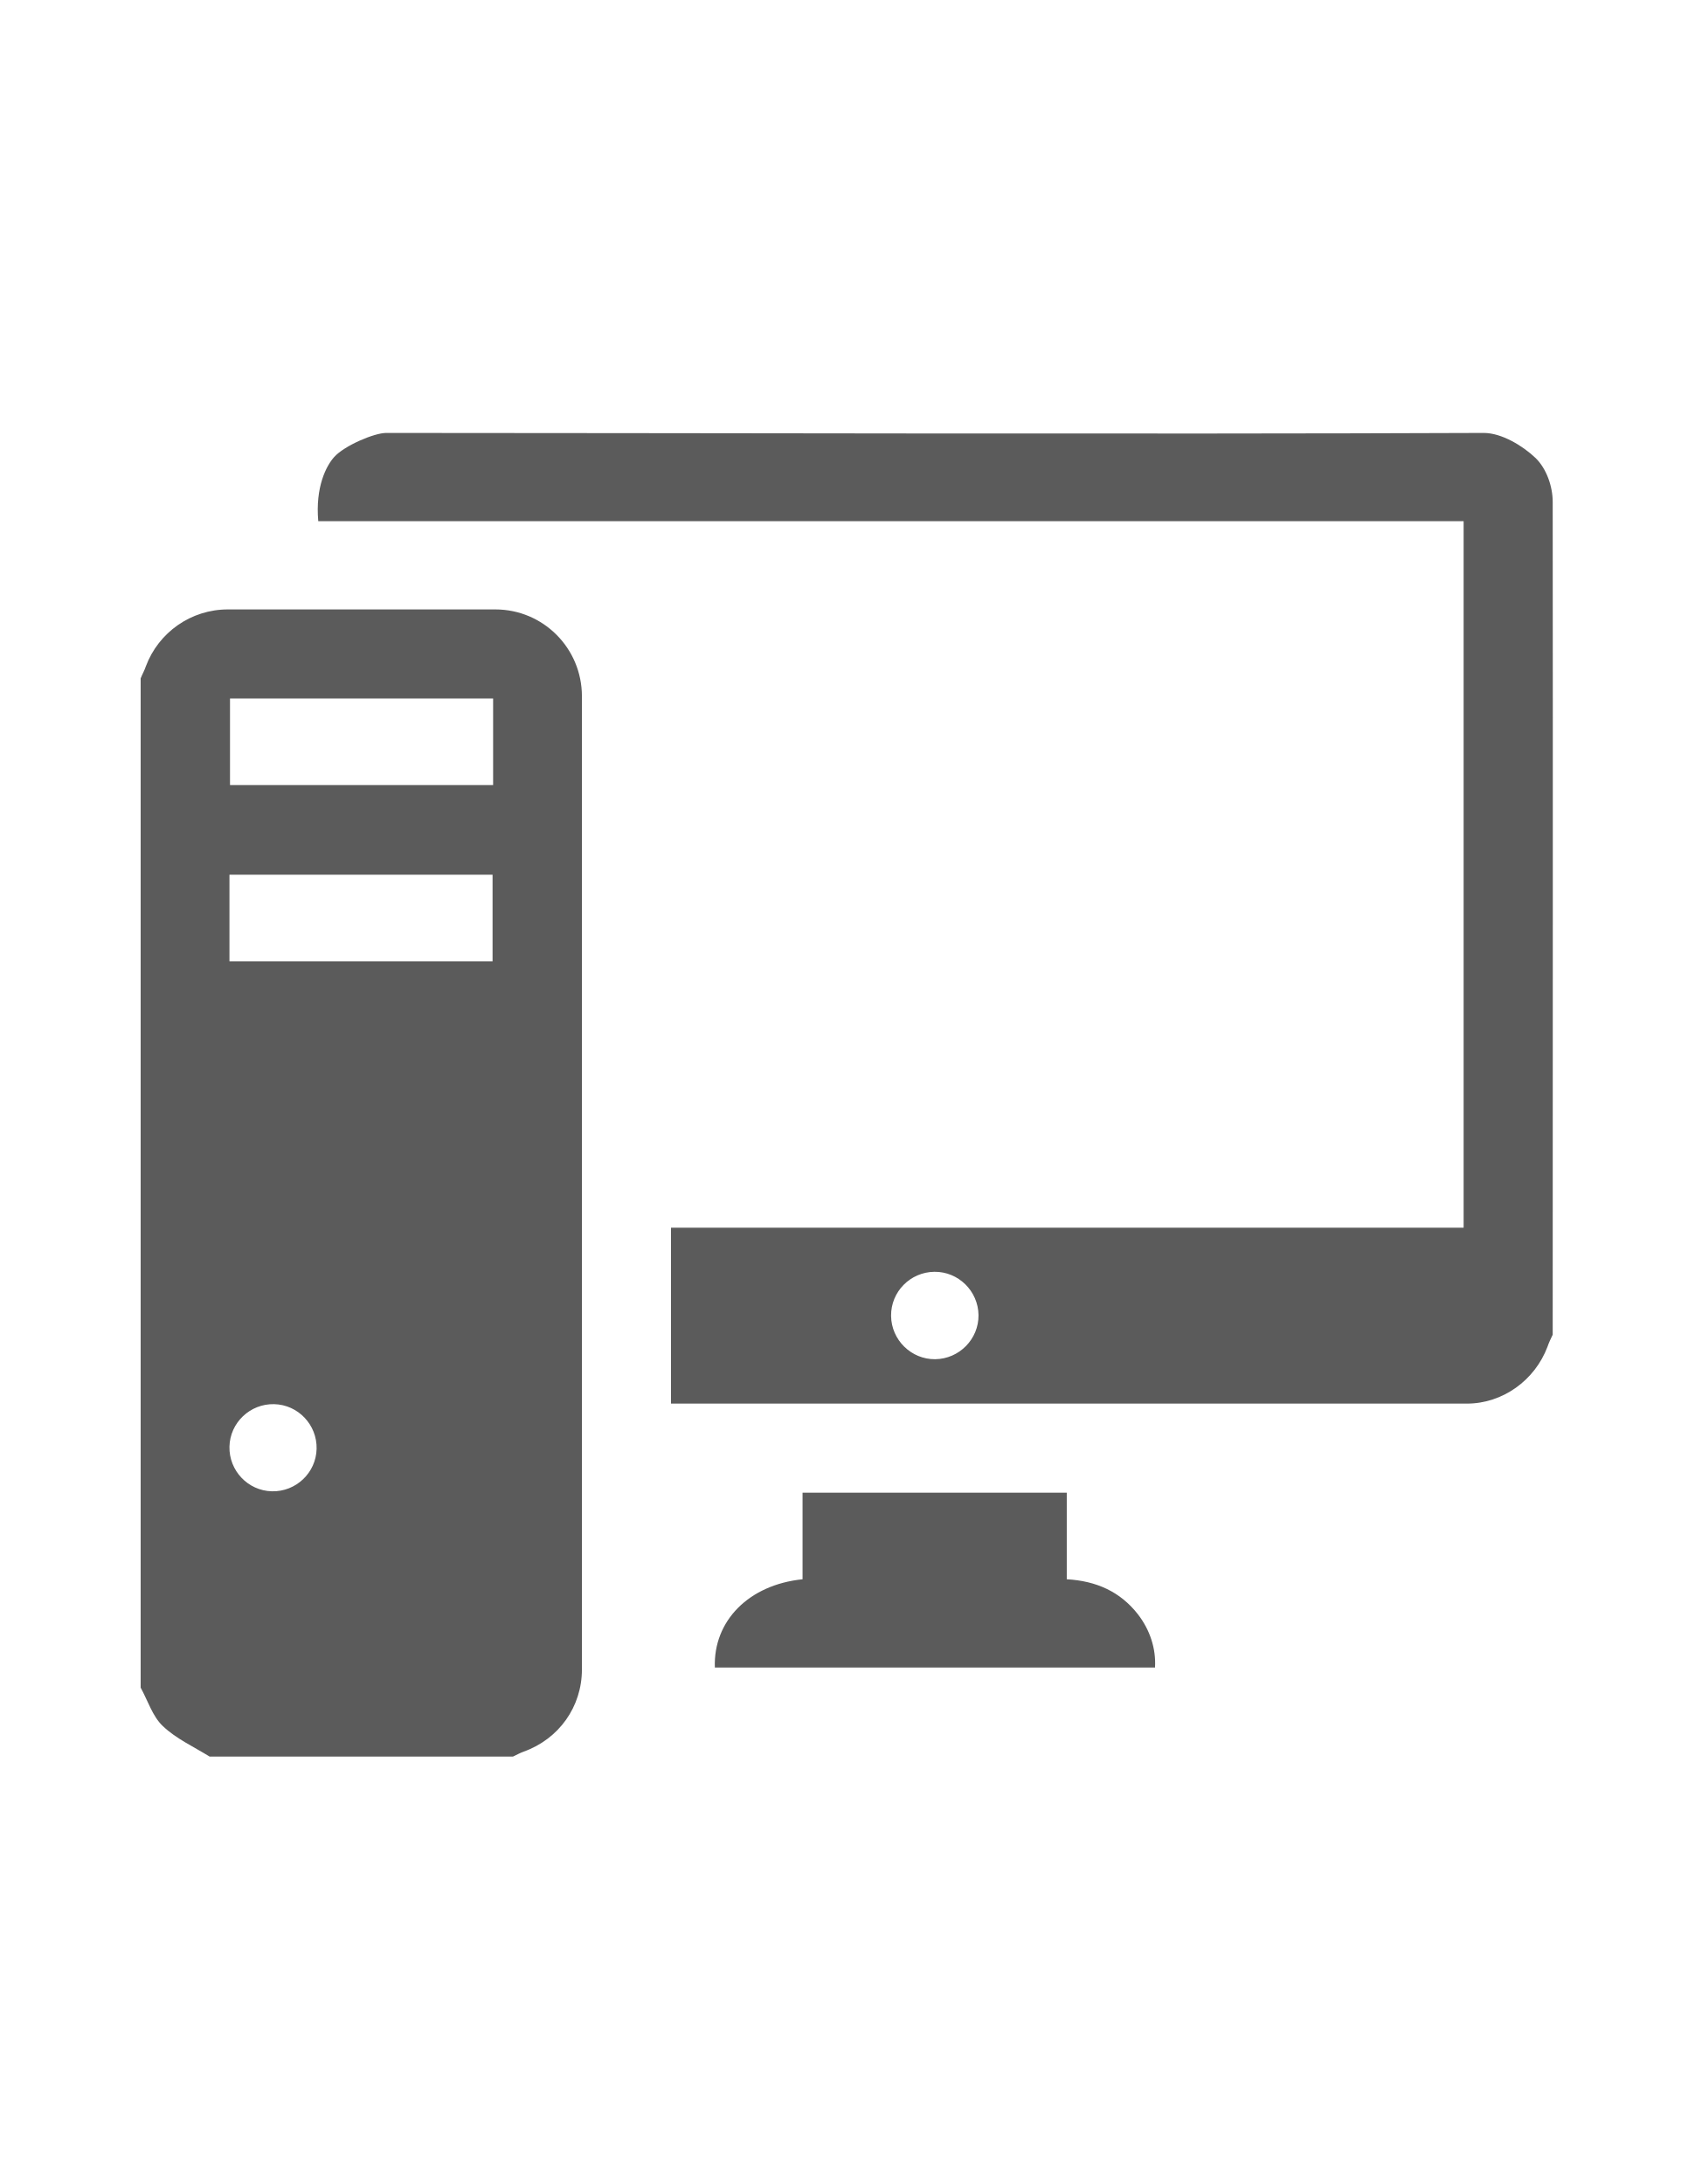
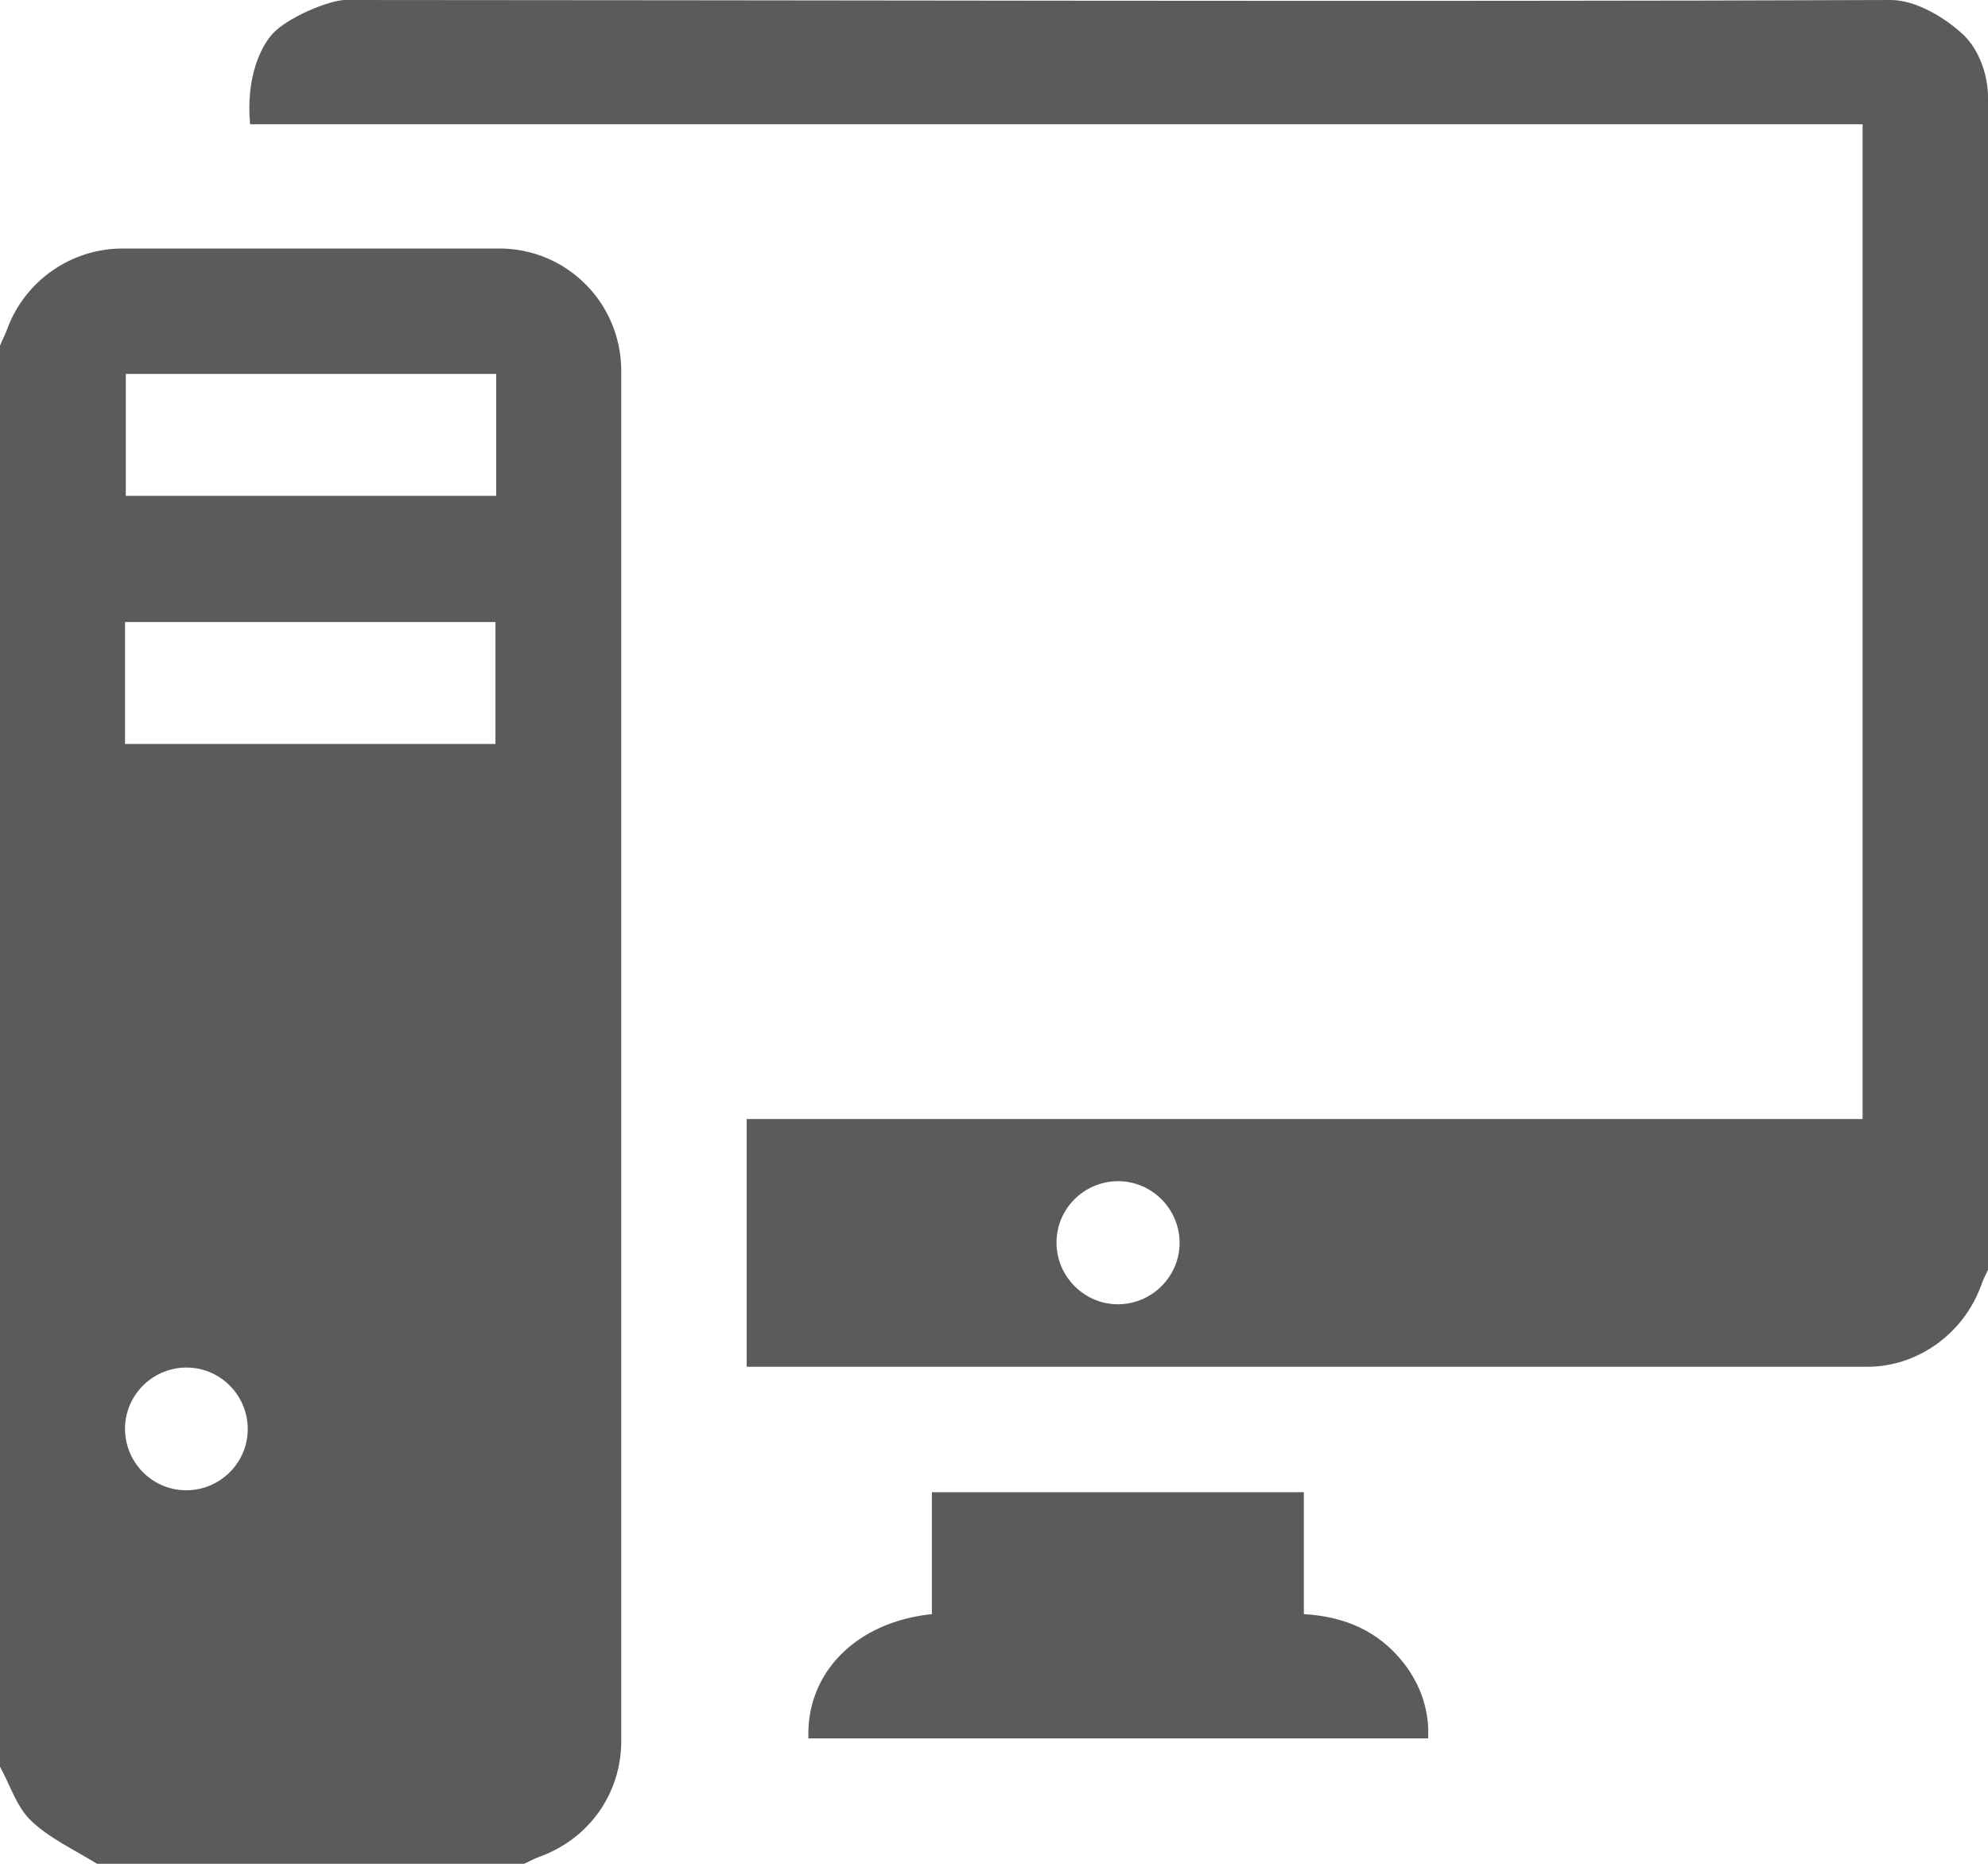
- <svg xmlns="http://www.w3.org/2000/svg" version="1.1" id="Layer_1" x="0px" y="0px" viewBox="0 0 612 792" style="enable-background:new 0 0 612 792;" xml:space="preserve">
+ <svg xmlns="http://www.w3.org/2000/svg" version="1.1" id="Layer_1" x="0px" y="0px" viewBox="51 157 512 480" style="enable-background:new 51 157 512 480;" xml:space="preserve">
  <style type="text/css">
	.st0{fill:#5B5B5B;}
</style>
  <g id="MvILht.tif">
    <g id="XMLID_1_">
-       <path id="XMLID_54_" class="st0" d="M51,246c0.6-1.5,1.4-2.9,1.9-4.4c4.6-12.3,16.4-20.6,29.7-20.6c32.3,0,64.6,0,97,0    c17.4,0,31.4,14.1,31.4,31.5c0,117.6,0,235.3,0,352.9c0,13.5-8.3,25.2-21.1,29.8c-1.4,0.5-2.6,1.2-3.9,1.8c-36.7,0-73.3,0-110,0    c-5.8-3.6-12.2-6.5-17-11.1c-3.7-3.5-5.4-9.2-8-13.9C51,490,51,368,51,246z M178.8,253.3c-32.1,0-63.8,0-95.4,0    c0,10.7,0,21.1,0,31.4c32,0,63.6,0,95.4,0C178.8,274.2,178.8,264,178.8,253.3z M83.2,348.6c32.1,0,63.8,0,95.4,0    c0-10.7,0-21.1,0-31.4c-32,0-63.6,0-95.4,0C83.2,327.8,83.2,338.1,83.2,348.6z M83.2,524.6c-0.2,8.7,6.7,16,15.4,16.2    c8.7,0.2,16-6.7,16.2-15.4c0.2-8.7-6.7-16-15.4-16.2C90.7,509,83.4,515.9,83.2,524.6z" />
+       <path id="XMLID_54_" class="st0" d="M51,246c0.6-1.5,1.4-2.9,1.9-4.4c4.6-12.3,16.4-20.6,29.7-20.6c32.3,0,64.6,0,97,0    c17.4,0,31.4,14.1,31.4,31.5c0,117.6,0,235.3,0,352.9c0,13.5-8.3,25.2-21.1,29.8c-1.4,0.5-2.6,1.2-3.9,1.8c-36.7,0-73.3,0-110,0    c-5.8-3.6-12.2-6.5-17-11.1c-3.7-3.5-5.4-9.2-8-13.9C51,490,51,368,51,246z M178.8,253.3c-32.1,0-63.8,0-95.4,0    c0,10.7,0,21.1,0,31.4c32,0,63.6,0,95.4,0C178.8,274.2,178.8,264,178.8,253.3z M83.2,348.6c32.1,0,63.8,0,95.4,0    c0-10.7,0-21.1,0-31.4c-32,0-63.6,0-95.4,0C83.2,327.8,83.2,338.1,83.2,348.6z M83.2,524.6c-0.2,8.7,6.7,16,15.4,16.2    s16-6.7,16.2-15.4c0.2-8.7-6.7-16-15.4-16.2C90.7,509,83.4,515.9,83.2,524.6z" />
      <path id="XMLID_51_" class="st0" d="M563,484c-0.7,1.5-1.4,2.9-1.9,4.4c-4.6,12.2-16.3,20.6-29.2,20.6c-94.8,0-189.7,0-284.5,0    c-1.3,0-2.6,0-4.1,0c0-21.4,0-42.3,0-63.8c95.7,0,191.4,0,287.4,0c0-85.6,0-170.6,0-256.2c-138.5,0-276.9,0-415.3,0    c-1.1-12.4,2.9-20.1,5.8-23.3c3.7-4.1,14.5-8.7,18.8-8.7c97.5,0,276.6,0.5,398,0c6.5,0,14.2,4.7,18.8,9.1    c3.9,3.8,6.2,10.2,6.2,15.9C563.1,289.1,563,383.3,563,484z M354.8,476.9c-0.1-8.7-7.3-15.8-16-15.7c-8.7,0.1-15.8,7.2-15.7,16    c0.1,8.7,7.3,15.8,16,15.7C347.8,492.8,354.9,485.6,354.8,476.9z" />
      <path id="XMLID_48_" class="st0" d="M259.2,604.7c-0.6-16.9,12.3-30,31.8-32c0-5.2,0-10.5,0-15.8c0-5.1,0-10.2,0-15.6    c32,0,63.6,0,95.8,0c0,10.3,0,20.7,0,31.4c10.7,0.6,19.4,4.5,25.8,12.7c4.4,5.7,6.6,12.5,6.2,19.3    C365.7,604.7,312.6,604.7,259.2,604.7z" />
    </g>
  </g>
</svg>
